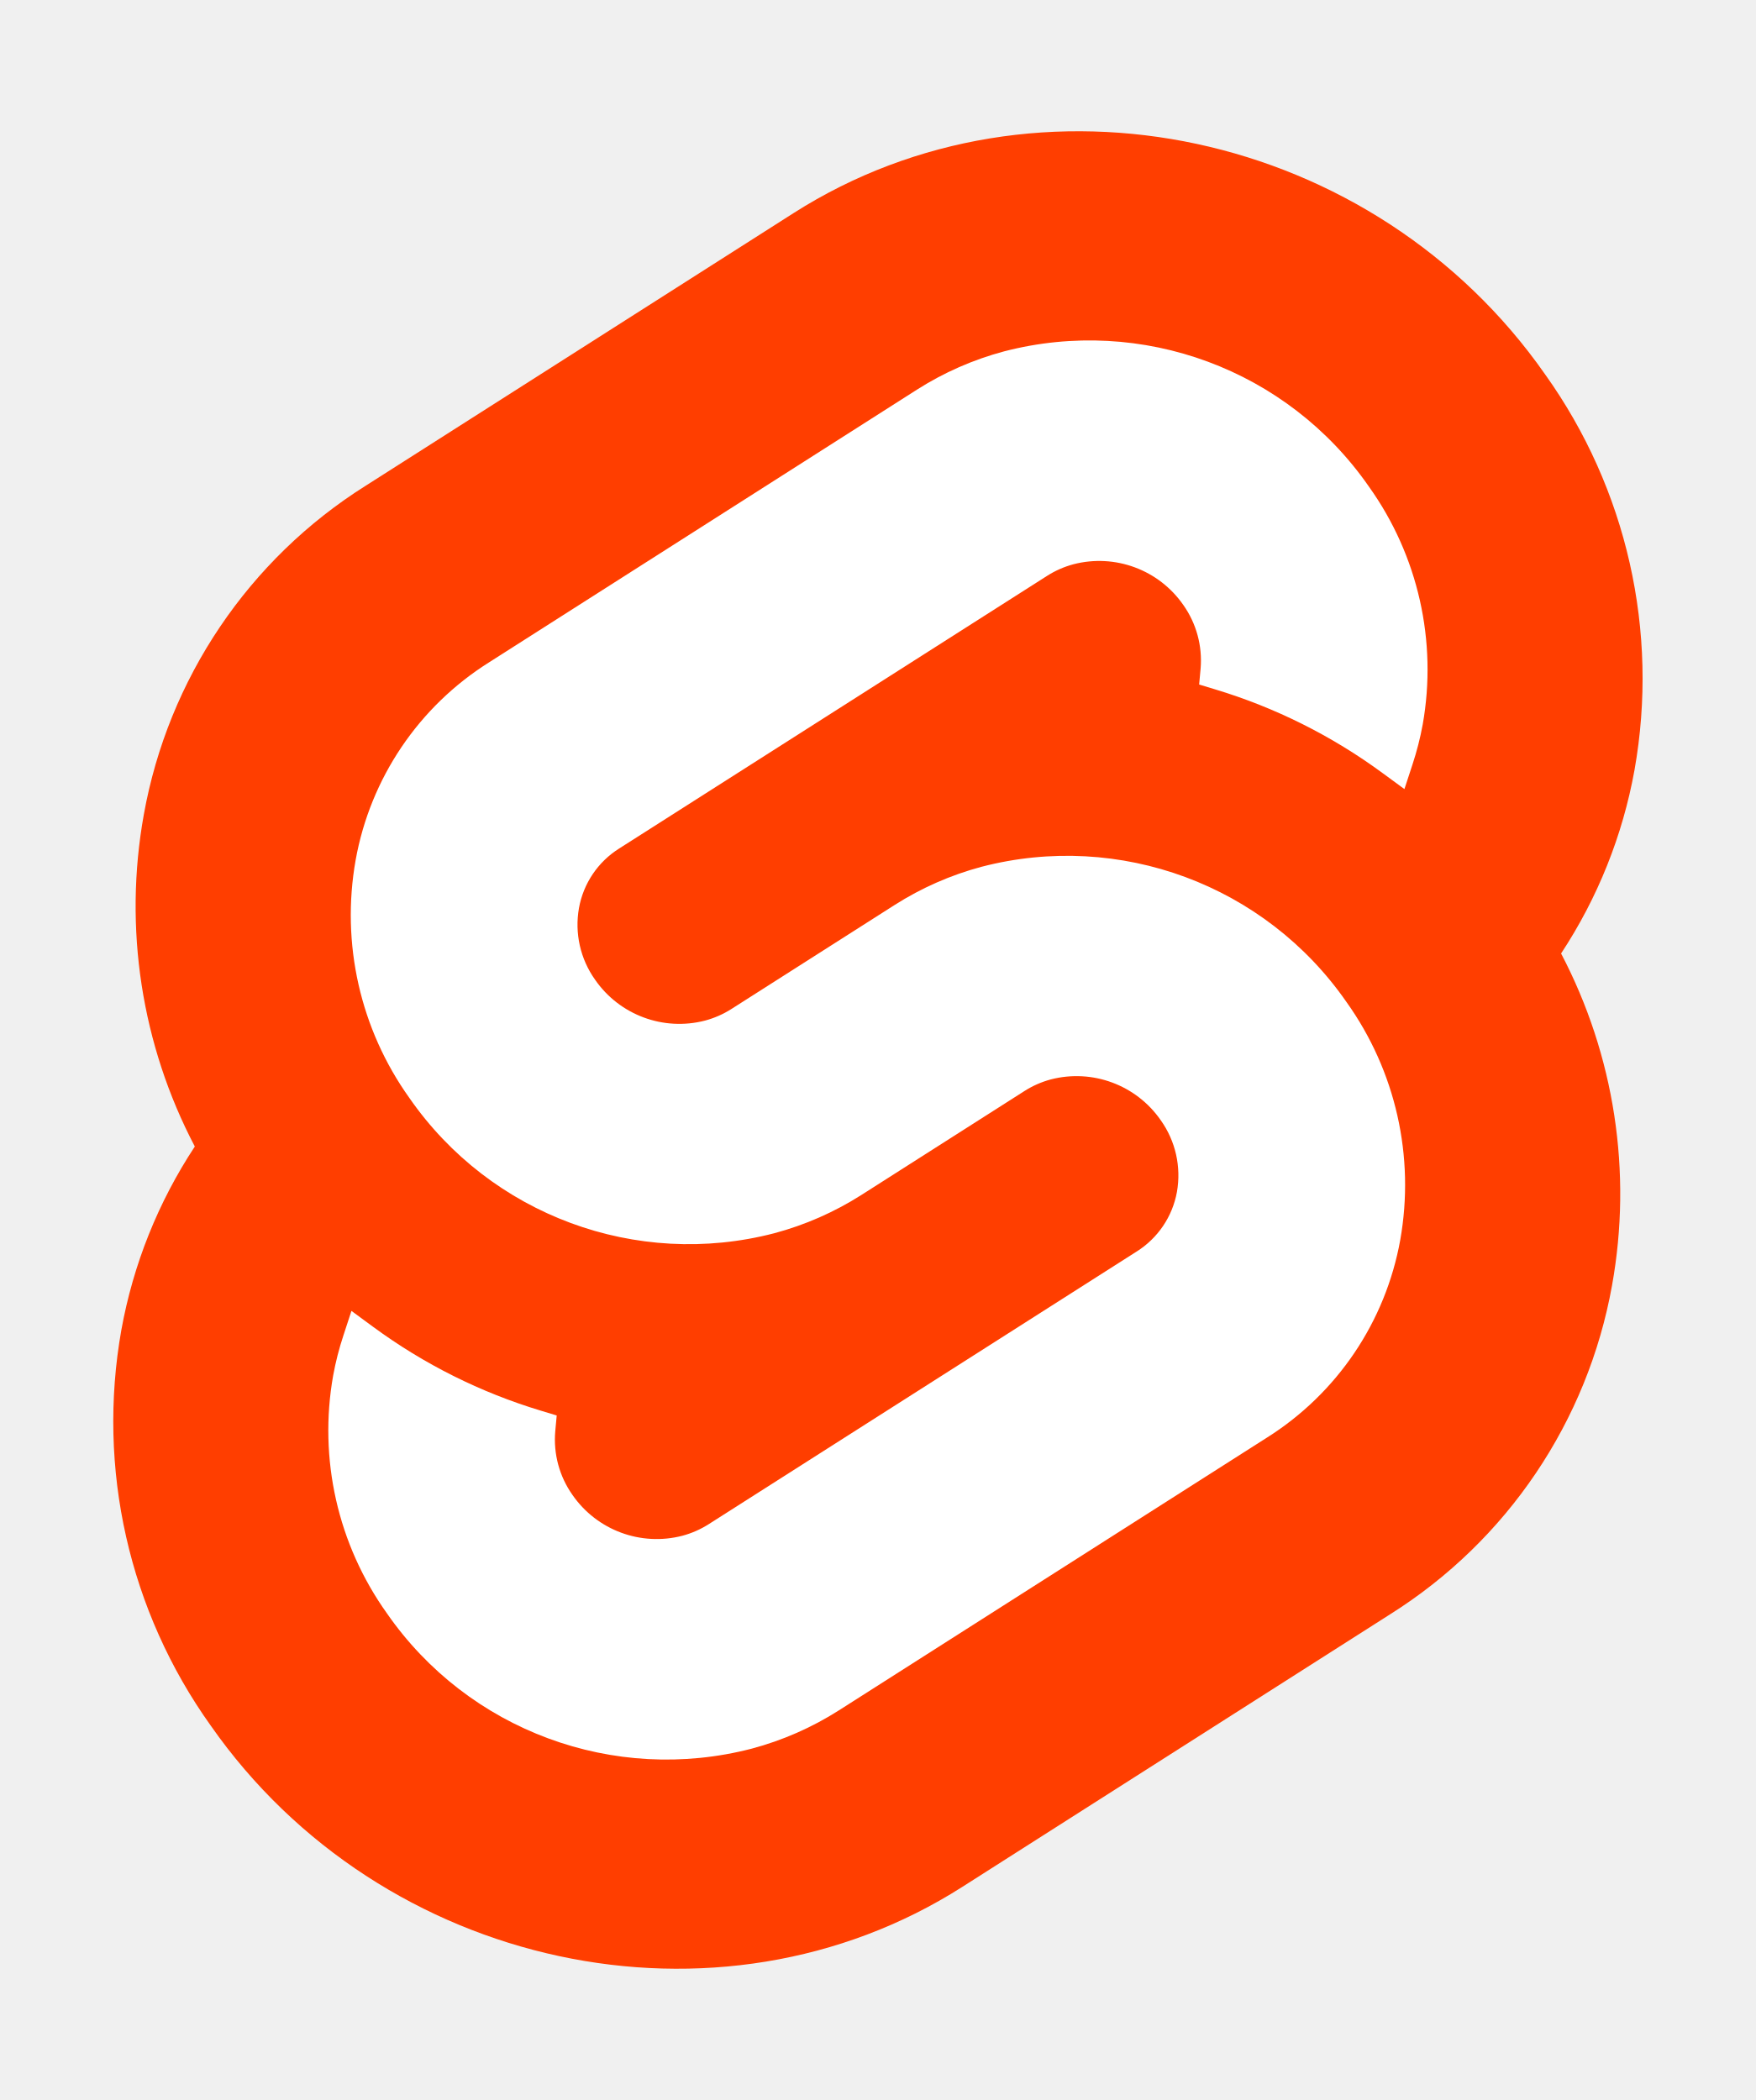
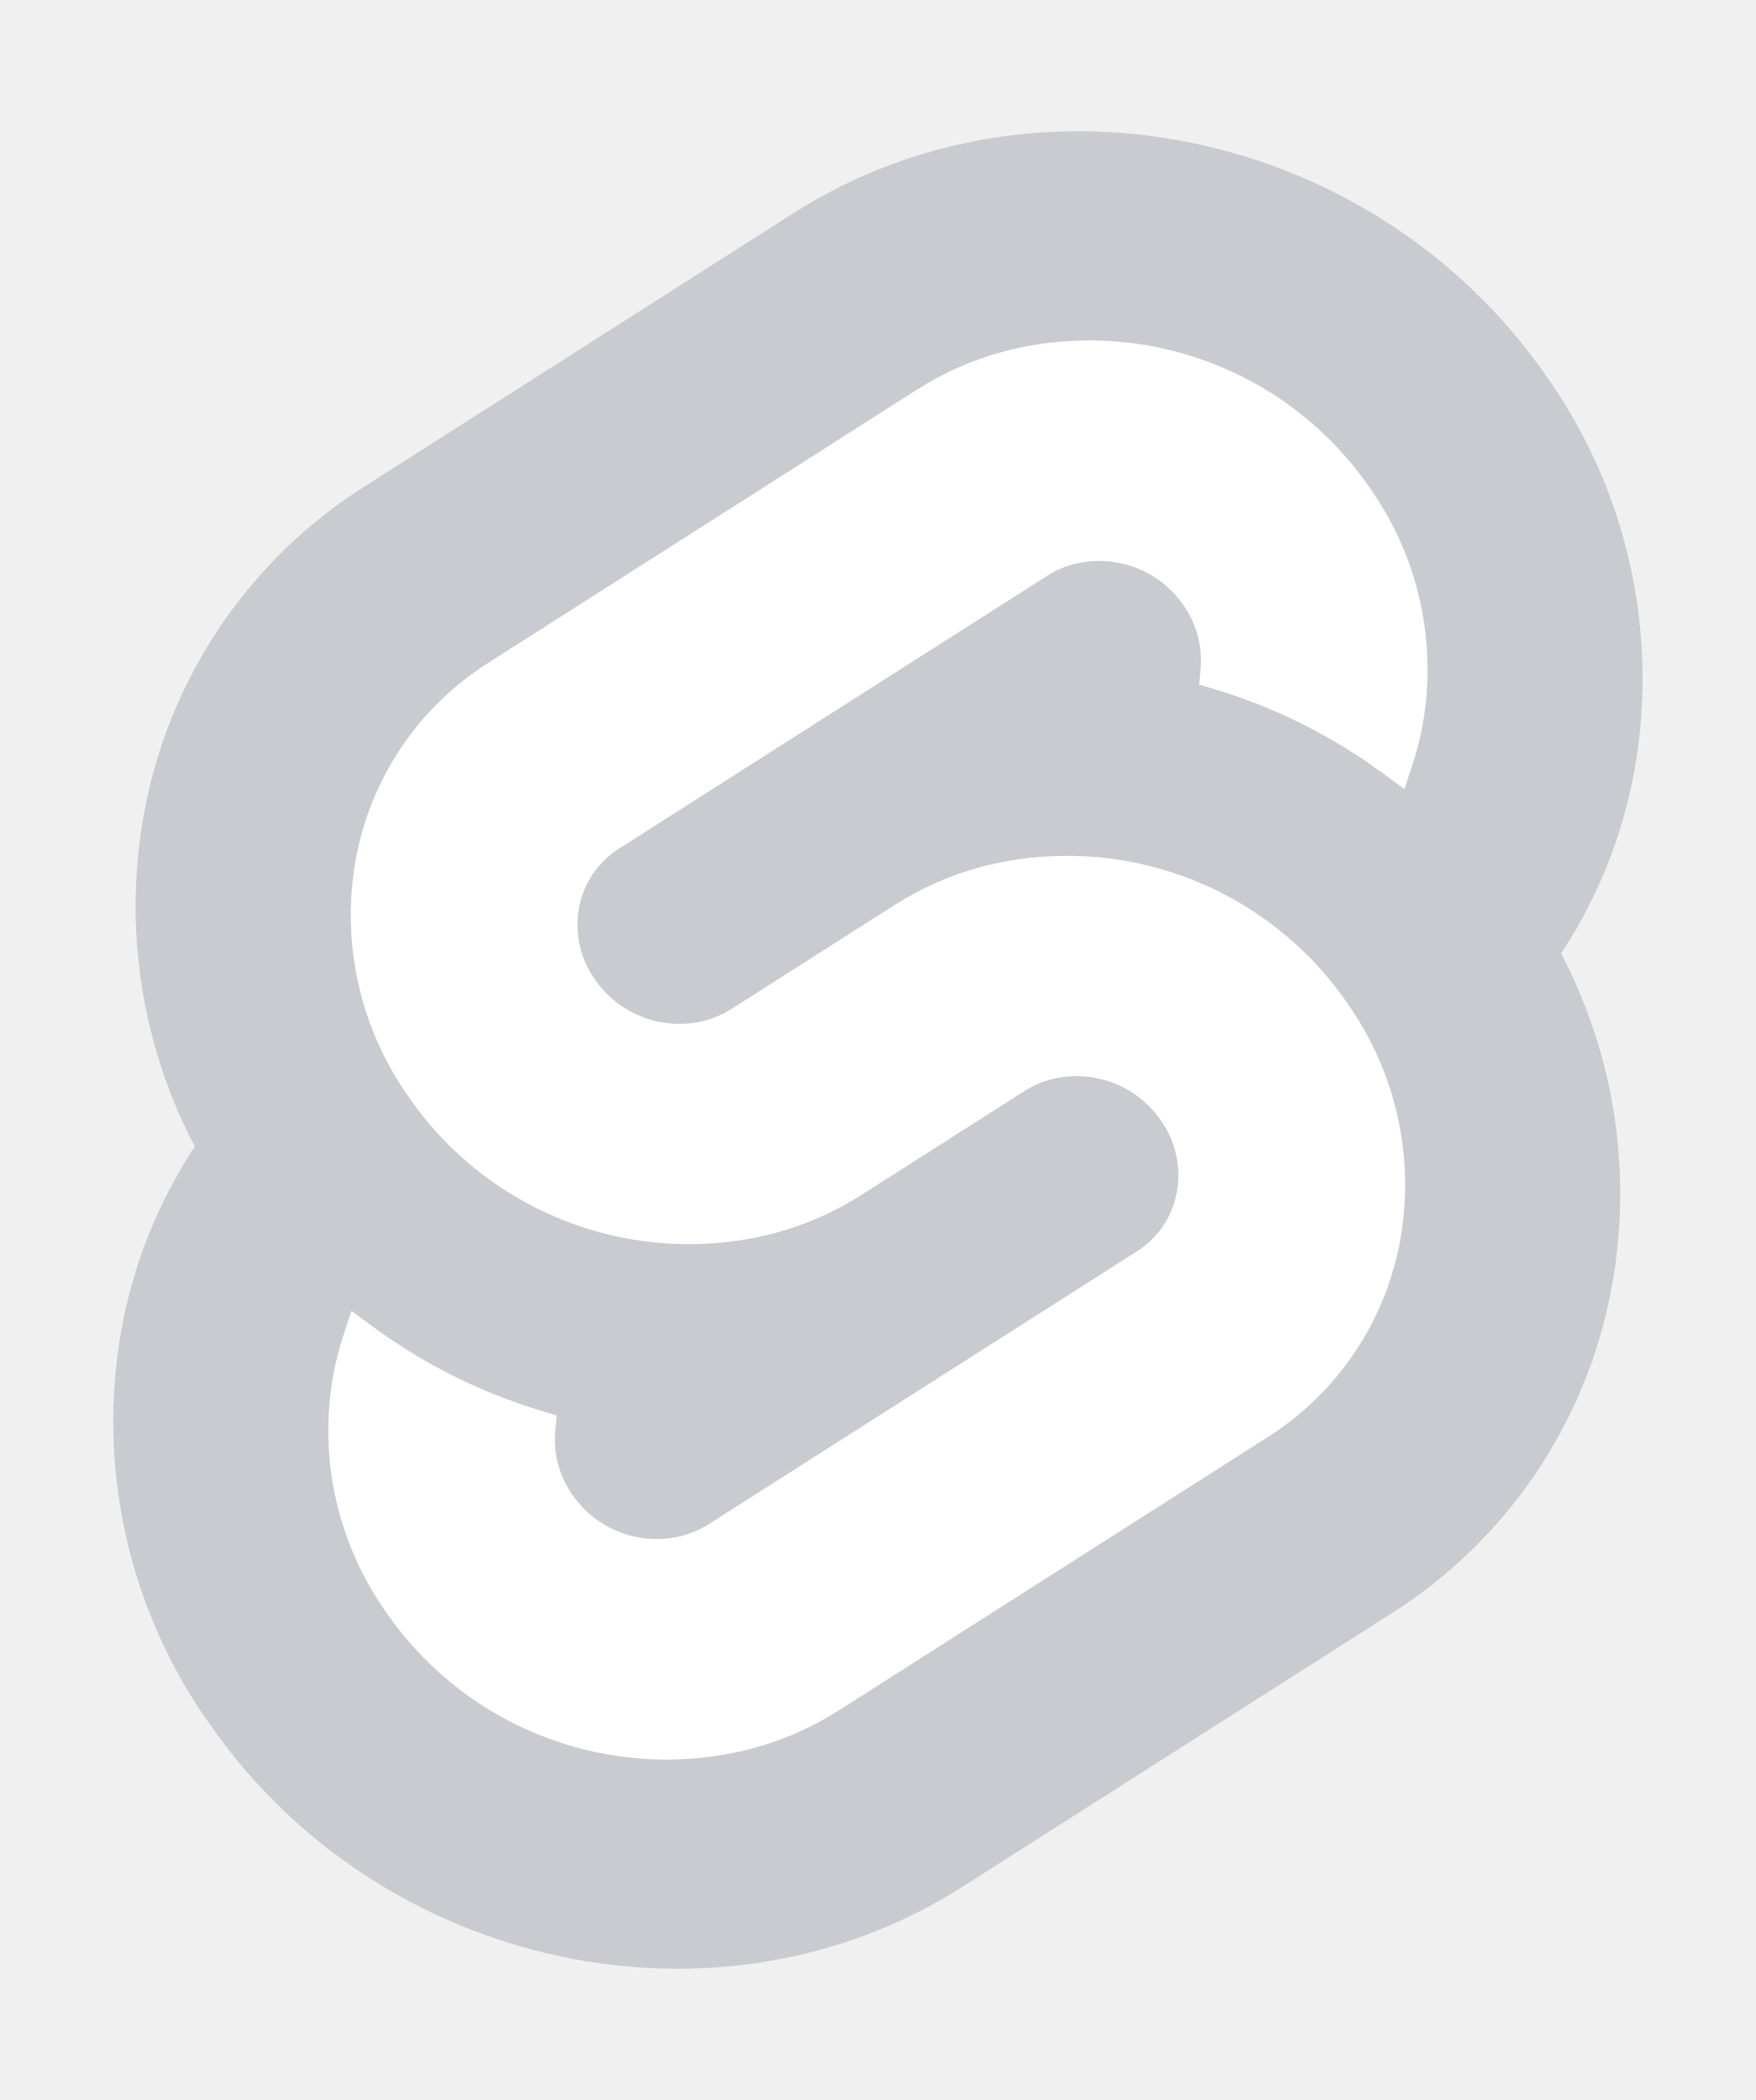
<svg xmlns="http://www.w3.org/2000/svg" width="107" height="128" viewBox="0 0 107 128">
-   <path d="M94.157,22.819c-10.4-14.885-30.94-19.297-45.791-9.835L22.282,29.608A29.923,29.923,0,0,0,8.764,49.651a31.514,31.514,0,0,0,3.108,20.232A30.006,30.006,0,0,0,7.395,81.065a31.889,31.889,0,0,0,5.447,24.116c10.402,14.886,30.942,19.297,45.791,9.835L84.717,98.392A29.918,29.918,0,0,0,98.235,78.349,31.526,31.526,0,0,0,95.13,58.117a30,30,0,0,0,4.474-11.182,31.88,31.88,0,0,0-5.447-24.116" style="fill:#ff3e00" />
+   <path d="M94.157,22.819c-10.4-14.885-30.94-19.297-45.791-9.835L22.282,29.608A29.923,29.923,0,0,0,8.764,49.651a31.514,31.514,0,0,0,3.108,20.232A30.006,30.006,0,0,0,7.395,81.065a31.889,31.889,0,0,0,5.447,24.116c10.402,14.886,30.942,19.297,45.791,9.835L84.717,98.392A29.918,29.918,0,0,0,98.235,78.349,31.526,31.526,0,0,0,95.13,58.117a30,30,0,0,0,4.474-11.182,31.88,31.88,0,0,0-5.447-24.116" style="fill:#C9CBD0" />
  <path d="M45.817,106.582A20.718,20.718,0,0,1,23.58,98.339a19.174,19.174,0,0,1-3.277-14.502,18.189,18.189,0,0,1,.623-2.436l.491-1.498,1.336.982a33.644,33.644,0,0,0,10.203,5.098l.969.294-.089.968a5.847,5.847,0,0,0,1.052,3.878,6.239,6.239,0,0,0,6.695,2.485,5.745,5.745,0,0,0,1.602-.704L69.27,76.281a5.431,5.431,0,0,0,2.451-3.631,5.795,5.795,0,0,0-.988-4.371,6.244,6.244,0,0,0-6.698-2.486,5.743,5.743,0,0,0-1.6.704l-9.953,6.345a19.033,19.033,0,0,1-5.296,2.326,20.718,20.718,0,0,1-22.237-8.243,19.172,19.172,0,0,1-3.277-14.502,17.988,17.988,0,0,1,8.13-12.051L55.883,23.747a19.004,19.004,0,0,1,5.3-2.329A20.718,20.718,0,0,1,83.42,29.661a19.174,19.174,0,0,1,3.277,14.502,18.4,18.4,0,0,1-.623,2.436l-.491,1.498-1.336-.98a33.617,33.617,0,0,0-10.204-5.1l-.969-.294.089-.968a5.859,5.859,0,0,0-1.052-3.878,6.239,6.239,0,0,0-6.695-2.485,5.745,5.745,0,0,0-1.602.704L37.73,51.719a5.422,5.422,0,0,0-2.449,3.63,5.786,5.786,0,0,0,.986,4.372,6.244,6.244,0,0,0,6.698,2.486,5.765,5.765,0,0,0,1.602-.704l9.952-6.343a18.978,18.978,0,0,1,5.296-2.328,20.718,20.718,0,0,1,22.237,8.243,19.172,19.172,0,0,1,3.277,14.502,17.998,17.998,0,0,1-8.13,12.053L51.117,104.253a19.004,19.004,0,0,1-5.3,2.329" style="fill:#fff" />
</svg>
